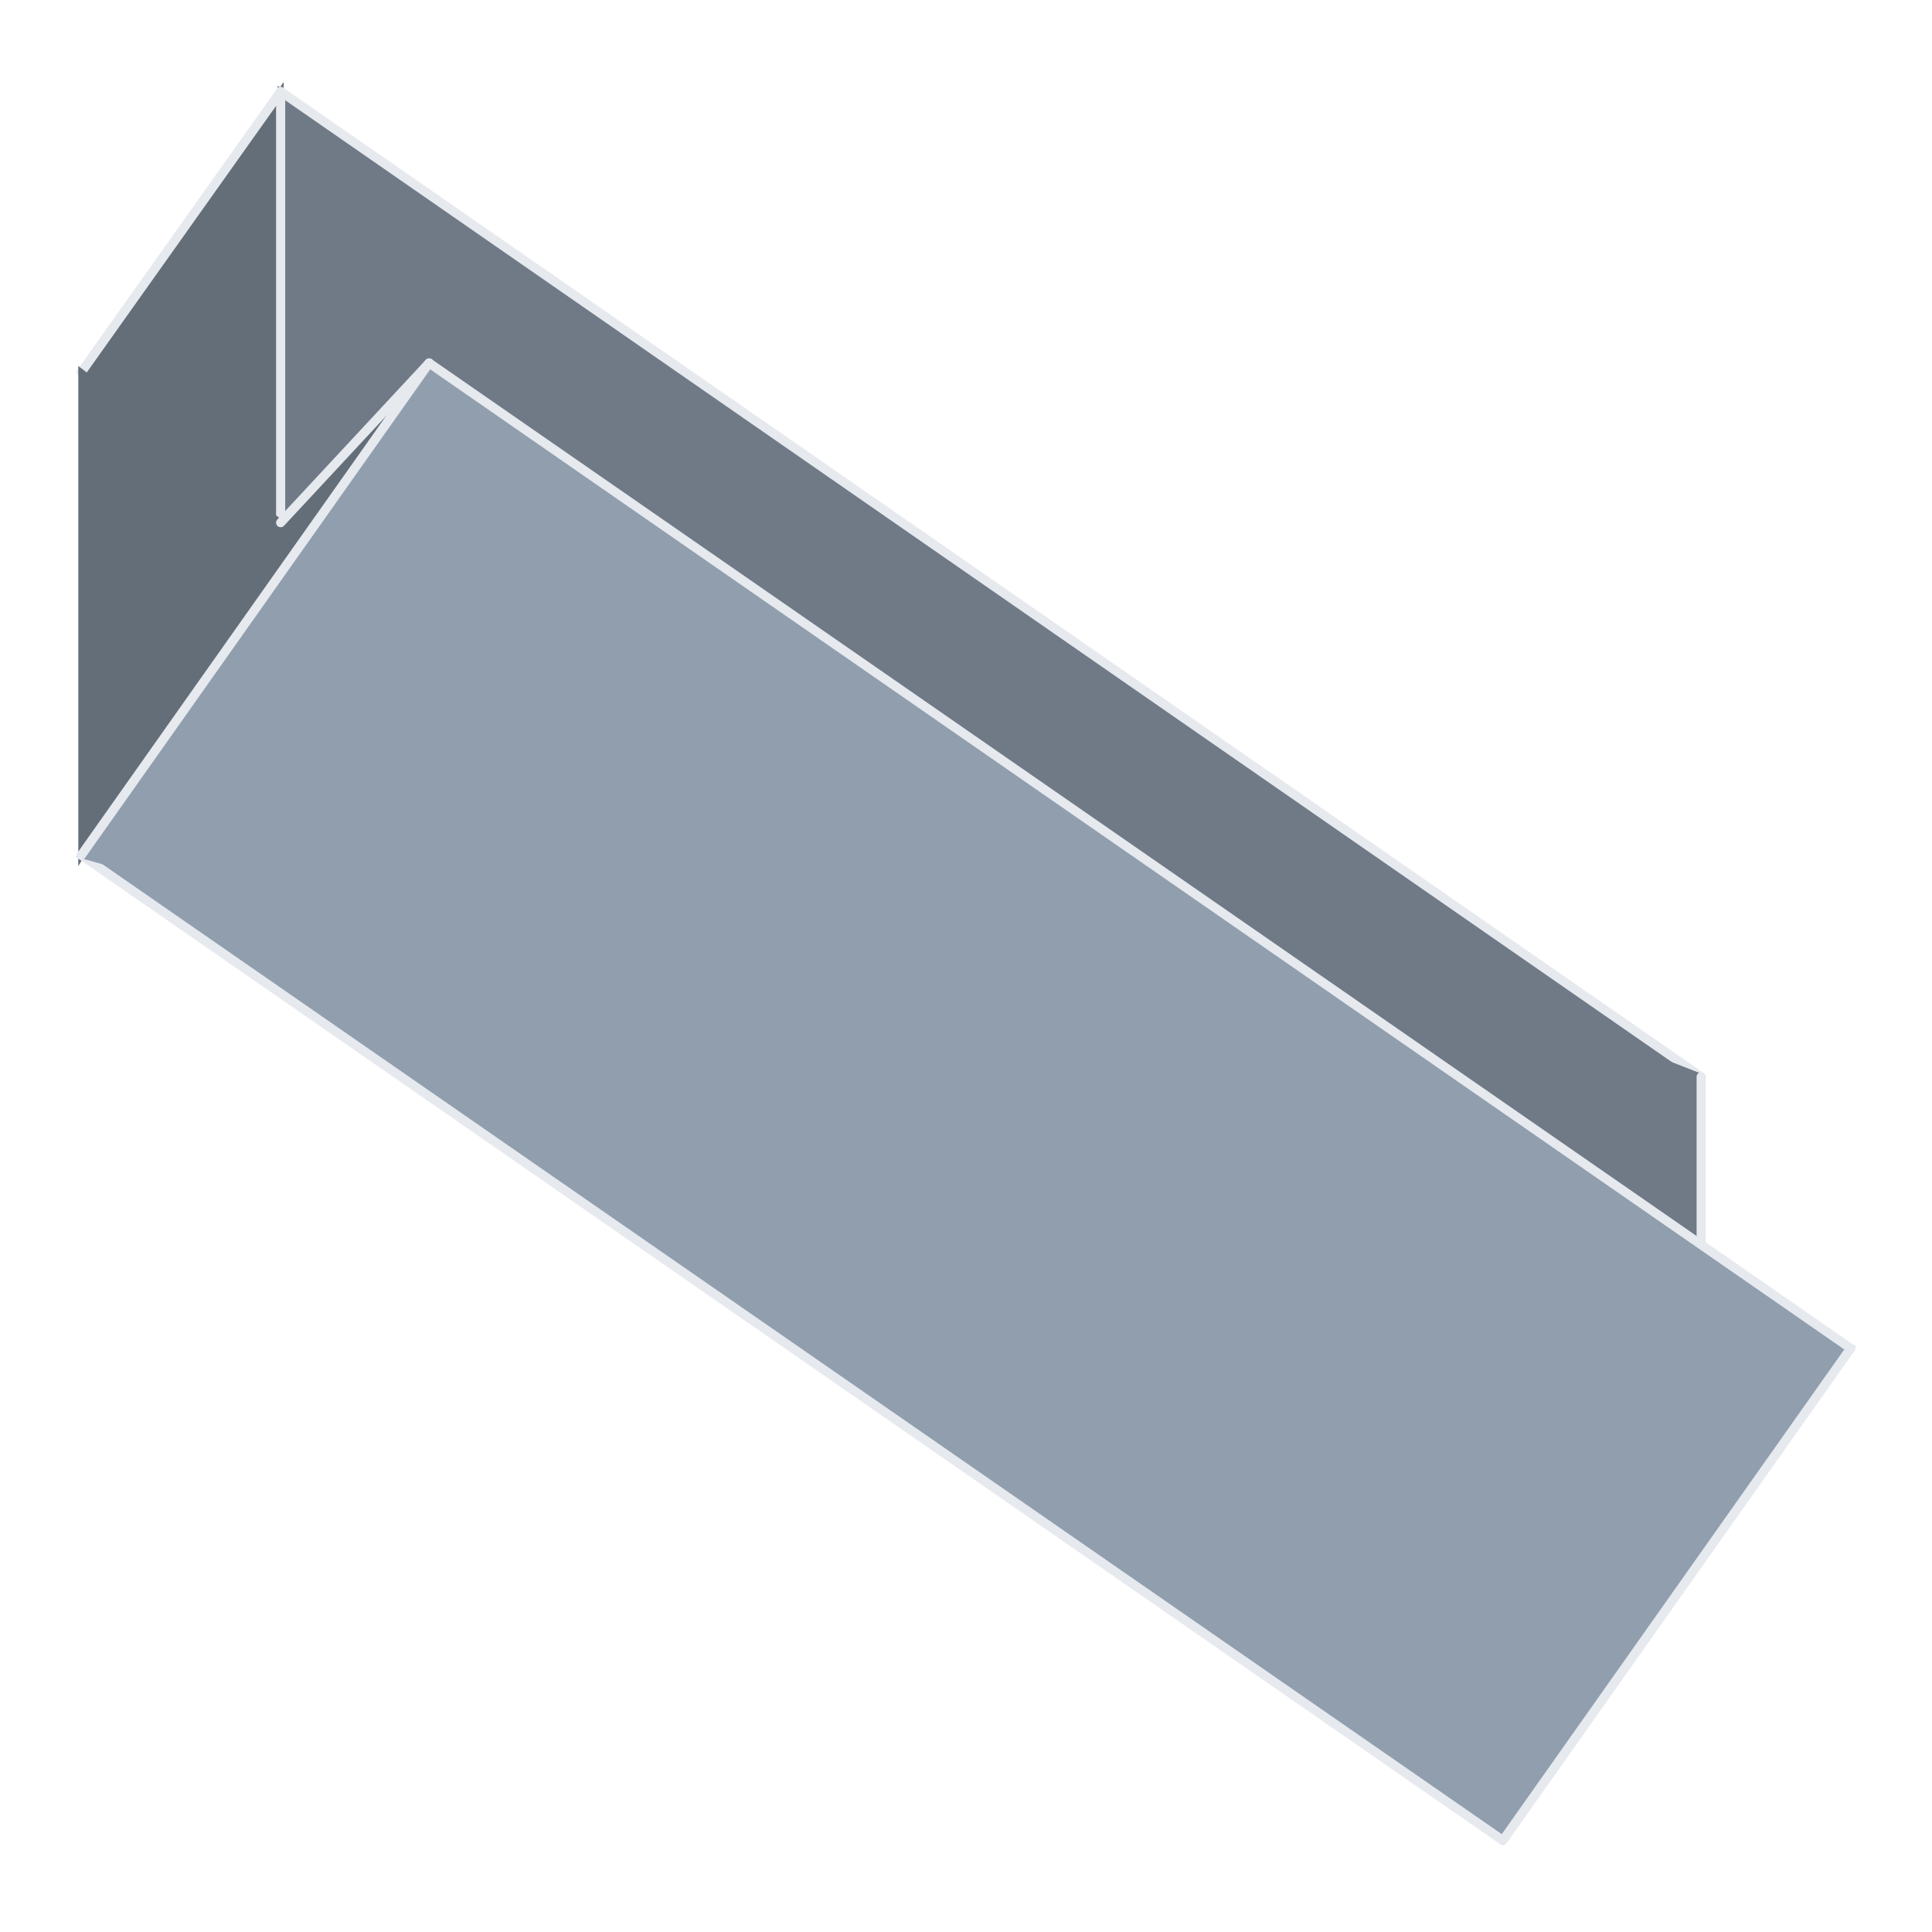
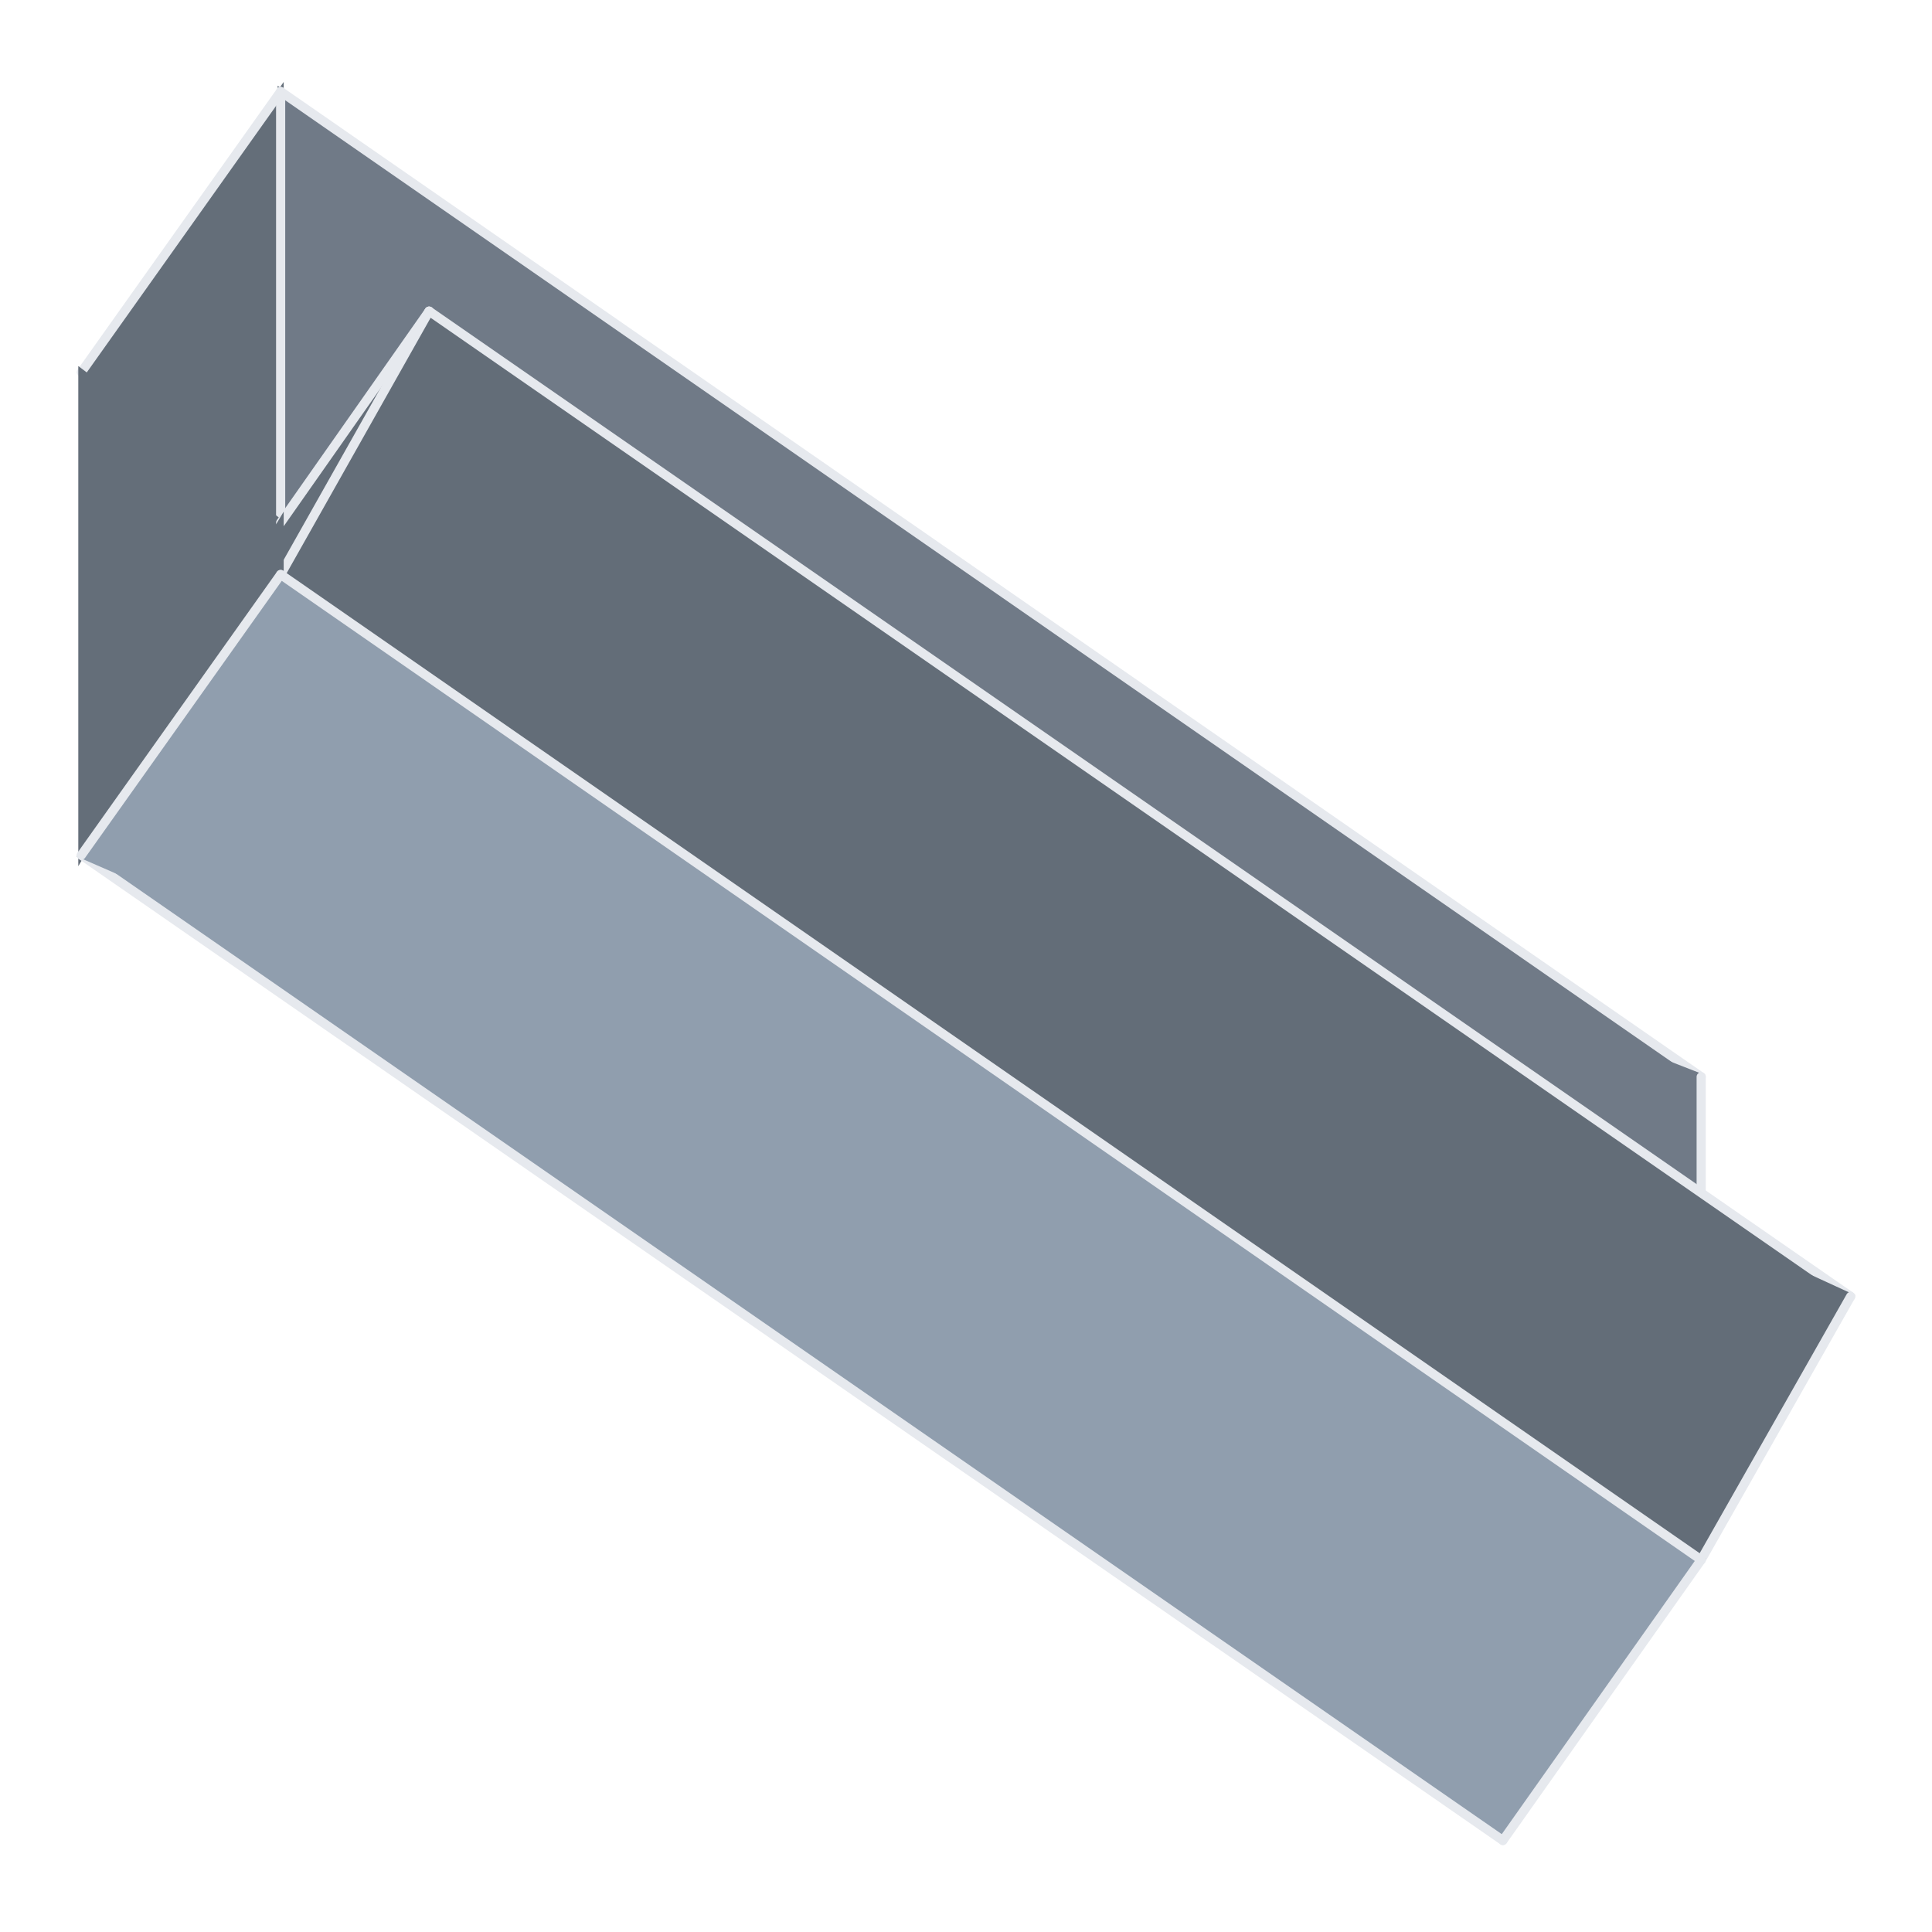
<svg xmlns="http://www.w3.org/2000/svg" viewBox="0 0 190 190" width="190" height="190">
  <polygon points="27.6,51.4 167.3,105.9 27.6,9.0" fill="#707a87" stroke="#707a87" stroke-width="0.6" />
  <line x1="27.6" y1="9.0" x2="167.3" y2="105.9" stroke="#e6e9ee" stroke-width="0.9" stroke-linecap="round" />
  <polygon points="27.6,51.4 27.6,9.0 8.0,36.6" fill="#646e79" stroke="#646e79" stroke-width="0.6" />
  <line x1="8.0" y1="36.6" x2="27.6" y2="9.0" stroke="#e6e9ee" stroke-width="0.9" stroke-linecap="round" />
  <line x1="27.6" y1="9.0" x2="27.6" y2="51.4" stroke="#e6e9ee" stroke-width="0.9" stroke-linecap="round" />
  <polygon points="167.3,148.3 167.3,105.9 27.6,51.4" fill="#707a87" stroke="#707a87" stroke-width="0.6" />
  <line x1="167.3" y1="105.9" x2="167.3" y2="148.3" stroke="#e6e9ee" stroke-width="0.9" stroke-linecap="round" />
-   <polygon points="27.6,51.4 8.0,36.6 8.0,84.1" fill="#646e79" stroke="#646e79" stroke-width="0.6" />
-   <polygon points="8.0,84.1 42.2,35.7 27.6,51.4" fill="#646e79" stroke="#646e79" stroke-width="0.6" />
-   <line x1="27.6" y1="51.4" x2="42.2" y2="35.7" stroke="#e6e9ee" stroke-width="0.9" stroke-linecap="round" />
-   <polygon points="147.8,181.0 182.0,132.6 8.0,84.1" fill="#909eae" stroke="#909eae" stroke-width="0.6" />
+   <polygon points="8.0,36.6 8.0,84.1 27.6,51.4" fill="#646e79" stroke="#646e79" stroke-width="0.6" />
+   <polygon points="27.6,56.5 182.0,127.5 42.2,30.6" fill="#636d78" stroke="#636d78" stroke-width="0.6" />
+   <line x1="42.2" y1="30.6" x2="182.0" y2="127.5" stroke="#e6e9ee" stroke-width="0.9" stroke-linecap="round" />
+   <polygon points="27.6,56.5 42.2,30.6 27.6,51.4" fill="#646e79" stroke="#646e79" stroke-width="0.6" />
+   <line x1="27.6" y1="51.4" x2="42.2" y2="30.6" stroke="#e6e9ee" stroke-width="0.9" stroke-linecap="round" />
+   <line x1="42.2" y1="30.6" x2="27.6" y2="56.5" stroke="#e6e9ee" stroke-width="0.9" stroke-linecap="round" />
+   <polygon points="167.3,153.4 182.0,127.5 27.6,56.5" fill="#636d78" stroke="#636d78" stroke-width="0.6" />
+   <line x1="182.0" y1="127.5" x2="167.3" y2="153.4" stroke="#e6e9ee" stroke-width="0.9" stroke-linecap="round" />
+   <polygon points="8.0,84.1 27.6,56.5 27.6,51.4" fill="#646e79" stroke="#646e79" stroke-width="0.6" />
+   <polygon points="147.8,181.0 167.3,153.4 8.0,84.1" fill="#909eae" stroke="#909eae" stroke-width="0.6" />
  <line x1="8.0" y1="84.1" x2="147.8" y2="181.0" stroke="#e6e9ee" stroke-width="0.9" stroke-linecap="round" />
-   <line x1="182.0" y1="132.6" x2="147.8" y2="181.0" stroke="#e6e9ee" stroke-width="0.9" stroke-linecap="round" />
-   <polygon points="8.0,84.1 182.0,132.6 42.2,35.7" fill="#909eae" stroke="#909eae" stroke-width="0.6" />
-   <line x1="42.2" y1="35.7" x2="8.0" y2="84.1" stroke="#e6e9ee" stroke-width="0.9" stroke-linecap="round" />
-   <line x1="42.2" y1="35.7" x2="182.0" y2="132.6" stroke="#e6e9ee" stroke-width="0.9" stroke-linecap="round" />
+   <line x1="167.3" y1="153.4" x2="147.8" y2="181.0" stroke="#e6e9ee" stroke-width="0.9" stroke-linecap="round" />
+   <polygon points="8.0,84.1 167.3,153.4 27.6,56.5" fill="#909eae" stroke="#909eae" stroke-width="0.6" />
+   <line x1="27.6" y1="56.5" x2="8.0" y2="84.1" stroke="#e6e9ee" stroke-width="0.9" stroke-linecap="round" />
+   <line x1="27.6" y1="56.5" x2="167.3" y2="153.4" stroke="#e6e9ee" stroke-width="0.9" stroke-linecap="round" />
</svg>
